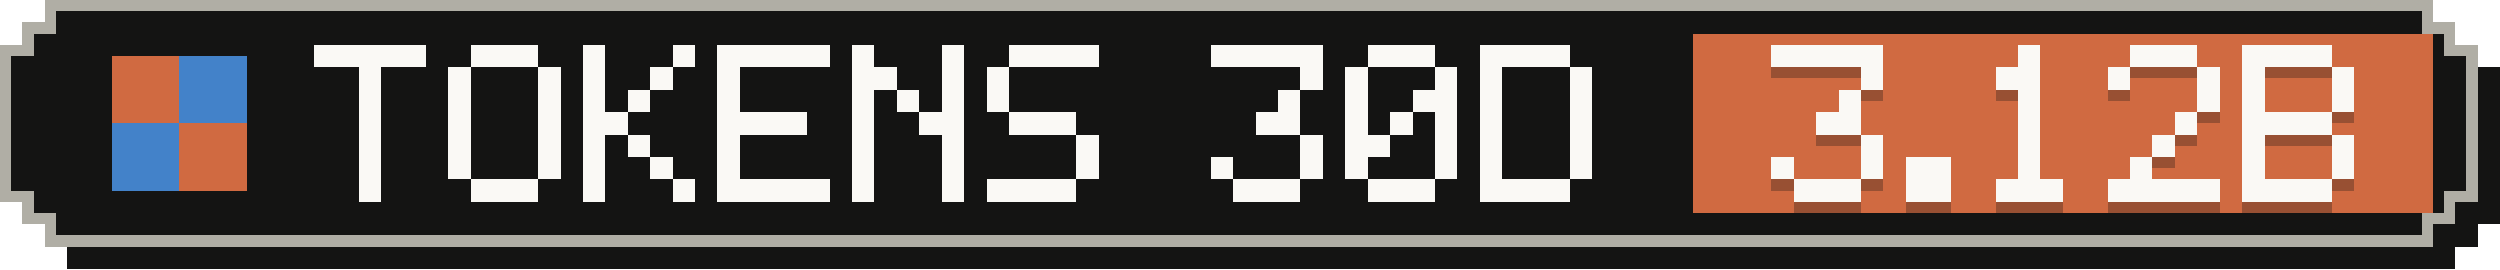
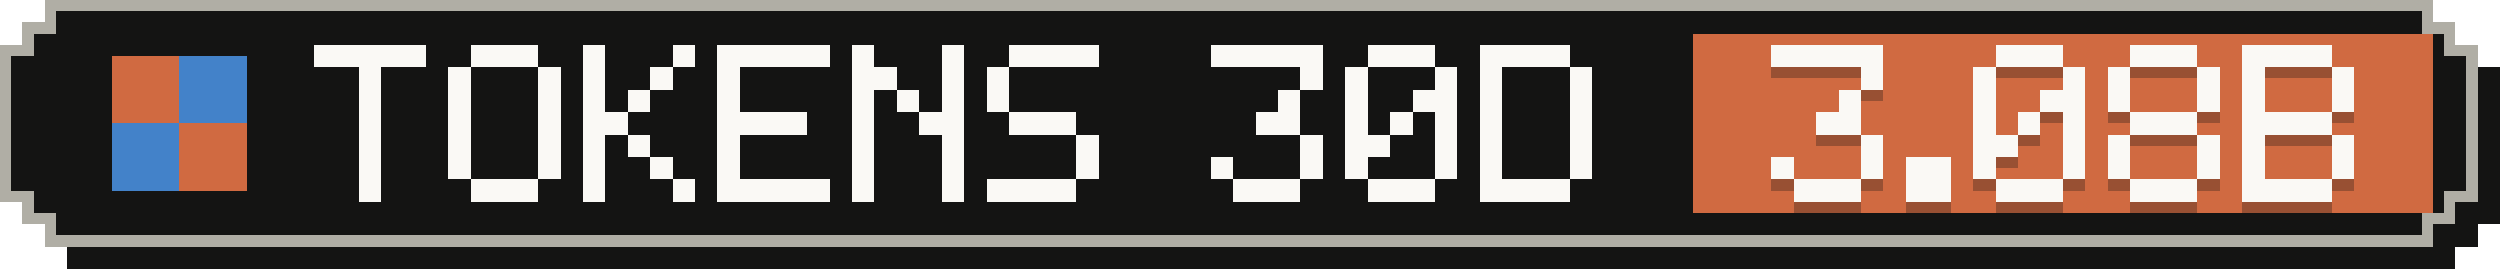
- <svg xmlns="http://www.w3.org/2000/svg" width="223" height="24" viewBox="0 0 223 24" role="img" aria-label="Tokens, last 30 days: 3.12B">
+ <svg xmlns="http://www.w3.org/2000/svg" width="223" height="24" viewBox="0 0 223 24" role="img" aria-label="Tokens, last 30 days: 3.08B">
  <g shape-rendering="crispEdges">
    <path fill="#141413" d="M6,2 H219 V4 H221 V6 H223 V20 H221 V22 H219 V24 H6 V22 H4 V20 H2 V6 H4 V4 H6 Z" />
    <path fill="#b0aea5" d="M4,0 H217 V2 H219 V4 H221 V18 H219 V20 H217 V22 H4 V20 H2 V18 H0 V4 H2 V2 H4 Z" />
    <path fill="#141413" d="M5,1 H216 V3 H218 V5 H220 V17 H218 V19 H216 V21 H5 V19 H3 V17 H1 V5 H3 V3 H5 Z" />
    <rect fill="#d06a41" x="151" y="3" width="66" height="16" />
    <g fill="#d06a41">
      <rect x="10" y="5" width="6" height="6" />
      <rect x="16" y="11" width="6" height="6" />
    </g>
    <g fill="#4382c9">
      <rect x="16" y="5" width="6" height="6" />
      <rect x="10" y="11" width="6" height="6" />
    </g>
    <g fill="#faf9f5">
      <rect x="28" y="4" width="10" height="2" />
      <rect x="32" y="6" width="2" height="2" />
      <rect x="32" y="8" width="2" height="2" />
      <rect x="32" y="10" width="2" height="2" />
      <rect x="32" y="12" width="2" height="2" />
      <rect x="32" y="14" width="2" height="2" />
      <rect x="32" y="16" width="2" height="2" />
      <rect x="42" y="4" width="6" height="2" />
      <rect x="40" y="6" width="2" height="2" />
      <rect x="48" y="6" width="2" height="2" />
      <rect x="40" y="8" width="2" height="2" />
      <rect x="48" y="8" width="2" height="2" />
      <rect x="40" y="10" width="2" height="2" />
      <rect x="48" y="10" width="2" height="2" />
      <rect x="40" y="12" width="2" height="2" />
      <rect x="48" y="12" width="2" height="2" />
      <rect x="40" y="14" width="2" height="2" />
      <rect x="48" y="14" width="2" height="2" />
      <rect x="42" y="16" width="6" height="2" />
      <rect x="52" y="4" width="2" height="2" />
      <rect x="60" y="4" width="2" height="2" />
      <rect x="52" y="6" width="2" height="2" />
      <rect x="58" y="6" width="2" height="2" />
      <rect x="52" y="8" width="2" height="2" />
      <rect x="56" y="8" width="2" height="2" />
      <rect x="52" y="10" width="4" height="2" />
      <rect x="52" y="12" width="2" height="2" />
      <rect x="56" y="12" width="2" height="2" />
      <rect x="52" y="14" width="2" height="2" />
      <rect x="58" y="14" width="2" height="2" />
      <rect x="52" y="16" width="2" height="2" />
      <rect x="60" y="16" width="2" height="2" />
      <rect x="64" y="4" width="10" height="2" />
      <rect x="64" y="6" width="2" height="2" />
      <rect x="64" y="8" width="2" height="2" />
      <rect x="64" y="10" width="8" height="2" />
      <rect x="64" y="12" width="2" height="2" />
      <rect x="64" y="14" width="2" height="2" />
      <rect x="64" y="16" width="10" height="2" />
      <rect x="76" y="4" width="2" height="2" />
      <rect x="84" y="4" width="2" height="2" />
      <rect x="76" y="6" width="4" height="2" />
      <rect x="84" y="6" width="2" height="2" />
      <rect x="76" y="8" width="2" height="2" />
      <rect x="80" y="8" width="2" height="2" />
      <rect x="84" y="8" width="2" height="2" />
      <rect x="76" y="10" width="2" height="2" />
      <rect x="82" y="10" width="4" height="2" />
      <rect x="76" y="12" width="2" height="2" />
      <rect x="84" y="12" width="2" height="2" />
      <rect x="76" y="14" width="2" height="2" />
      <rect x="84" y="14" width="2" height="2" />
      <rect x="76" y="16" width="2" height="2" />
      <rect x="84" y="16" width="2" height="2" />
      <rect x="90" y="4" width="8" height="2" />
      <rect x="88" y="6" width="2" height="2" />
      <rect x="88" y="8" width="2" height="2" />
      <rect x="90" y="10" width="6" height="2" />
      <rect x="96" y="12" width="2" height="2" />
      <rect x="96" y="14" width="2" height="2" />
      <rect x="88" y="16" width="8" height="2" />
      <rect x="108" y="4" width="10" height="2" />
      <rect x="116" y="6" width="2" height="2" />
      <rect x="114" y="8" width="2" height="2" />
      <rect x="112" y="10" width="4" height="2" />
      <rect x="116" y="12" width="2" height="2" />
      <rect x="108" y="14" width="2" height="2" />
      <rect x="116" y="14" width="2" height="2" />
      <rect x="110" y="16" width="6" height="2" />
      <rect x="122" y="4" width="6" height="2" />
      <rect x="120" y="6" width="2" height="2" />
      <rect x="128" y="6" width="2" height="2" />
      <rect x="120" y="8" width="2" height="2" />
      <rect x="126" y="8" width="4" height="2" />
      <rect x="120" y="10" width="2" height="2" />
      <rect x="124" y="10" width="2" height="2" />
      <rect x="128" y="10" width="2" height="2" />
      <rect x="120" y="12" width="4" height="2" />
      <rect x="128" y="12" width="2" height="2" />
      <rect x="120" y="14" width="2" height="2" />
      <rect x="128" y="14" width="2" height="2" />
      <rect x="122" y="16" width="6" height="2" />
      <rect x="132" y="4" width="8" height="2" />
      <rect x="132" y="6" width="2" height="2" />
      <rect x="140" y="6" width="2" height="2" />
      <rect x="132" y="8" width="2" height="2" />
      <rect x="140" y="8" width="2" height="2" />
      <rect x="132" y="10" width="2" height="2" />
      <rect x="140" y="10" width="2" height="2" />
      <rect x="132" y="12" width="2" height="2" />
      <rect x="140" y="12" width="2" height="2" />
      <rect x="132" y="14" width="2" height="2" />
      <rect x="140" y="14" width="2" height="2" />
      <rect x="132" y="16" width="8" height="2" />
    </g>
    <g fill="#141413" fill-opacity=".3">
      <rect x="158" y="5" width="10" height="2" />
      <rect x="166" y="7" width="2" height="2" />
      <rect x="164" y="9" width="2" height="2" />
      <rect x="162" y="11" width="4" height="2" />
      <rect x="166" y="13" width="2" height="2" />
      <rect x="158" y="15" width="2" height="2" />
      <rect x="166" y="15" width="2" height="2" />
      <rect x="160" y="17" width="6" height="2" />
      <rect x="170" y="15" width="4" height="2" />
      <rect x="170" y="17" width="4" height="2" />
-       <rect x="180" y="5" width="2" height="2" />
-       <rect x="178" y="7" width="4" height="2" />
-       <rect x="180" y="9" width="2" height="2" />
+       <rect x="178" y="5" width="6" height="2" />
+       <rect x="176" y="7" width="2" height="2" />
+       <rect x="184" y="7" width="2" height="2" />
+       <rect x="176" y="9" width="2" height="2" />
+       <rect x="182" y="9" width="4" height="2" />
+       <rect x="176" y="11" width="2" height="2" />
      <rect x="180" y="11" width="2" height="2" />
-       <rect x="180" y="13" width="2" height="2" />
-       <rect x="180" y="15" width="2" height="2" />
+       <rect x="184" y="11" width="2" height="2" />
+       <rect x="176" y="13" width="4" height="2" />
+       <rect x="184" y="13" width="2" height="2" />
+       <rect x="176" y="15" width="2" height="2" />
+       <rect x="184" y="15" width="2" height="2" />
      <rect x="178" y="17" width="6" height="2" />
      <rect x="190" y="5" width="6" height="2" />
      <rect x="188" y="7" width="2" height="2" />
      <rect x="196" y="7" width="2" height="2" />
+       <rect x="188" y="9" width="2" height="2" />
      <rect x="196" y="9" width="2" height="2" />
-       <rect x="194" y="11" width="2" height="2" />
-       <rect x="192" y="13" width="2" height="2" />
-       <rect x="190" y="15" width="2" height="2" />
-       <rect x="188" y="17" width="10" height="2" />
+       <rect x="190" y="11" width="6" height="2" />
+       <rect x="188" y="13" width="2" height="2" />
+       <rect x="196" y="13" width="2" height="2" />
+       <rect x="188" y="15" width="2" height="2" />
+       <rect x="196" y="15" width="2" height="2" />
+       <rect x="190" y="17" width="6" height="2" />
      <rect x="200" y="5" width="8" height="2" />
      <rect x="200" y="7" width="2" height="2" />
      <rect x="208" y="7" width="2" height="2" />
      <rect x="200" y="9" width="2" height="2" />
      <rect x="208" y="9" width="2" height="2" />
      <rect x="200" y="11" width="8" height="2" />
      <rect x="200" y="13" width="2" height="2" />
      <rect x="208" y="13" width="2" height="2" />
      <rect x="200" y="15" width="2" height="2" />
      <rect x="208" y="15" width="2" height="2" />
      <rect x="200" y="17" width="8" height="2" />
    </g>
    <g fill="#faf9f5">
      <rect x="158" y="4" width="10" height="2" />
      <rect x="166" y="6" width="2" height="2" />
      <rect x="164" y="8" width="2" height="2" />
      <rect x="162" y="10" width="4" height="2" />
      <rect x="166" y="12" width="2" height="2" />
      <rect x="158" y="14" width="2" height="2" />
      <rect x="166" y="14" width="2" height="2" />
      <rect x="160" y="16" width="6" height="2" />
      <rect x="170" y="14" width="4" height="2" />
      <rect x="170" y="16" width="4" height="2" />
-       <rect x="180" y="4" width="2" height="2" />
-       <rect x="178" y="6" width="4" height="2" />
-       <rect x="180" y="8" width="2" height="2" />
+       <rect x="178" y="4" width="6" height="2" />
+       <rect x="176" y="6" width="2" height="2" />
+       <rect x="184" y="6" width="2" height="2" />
+       <rect x="176" y="8" width="2" height="2" />
+       <rect x="182" y="8" width="4" height="2" />
+       <rect x="176" y="10" width="2" height="2" />
      <rect x="180" y="10" width="2" height="2" />
-       <rect x="180" y="12" width="2" height="2" />
-       <rect x="180" y="14" width="2" height="2" />
+       <rect x="184" y="10" width="2" height="2" />
+       <rect x="176" y="12" width="4" height="2" />
+       <rect x="184" y="12" width="2" height="2" />
+       <rect x="176" y="14" width="2" height="2" />
+       <rect x="184" y="14" width="2" height="2" />
      <rect x="178" y="16" width="6" height="2" />
      <rect x="190" y="4" width="6" height="2" />
      <rect x="188" y="6" width="2" height="2" />
      <rect x="196" y="6" width="2" height="2" />
+       <rect x="188" y="8" width="2" height="2" />
      <rect x="196" y="8" width="2" height="2" />
-       <rect x="194" y="10" width="2" height="2" />
-       <rect x="192" y="12" width="2" height="2" />
-       <rect x="190" y="14" width="2" height="2" />
-       <rect x="188" y="16" width="10" height="2" />
+       <rect x="190" y="10" width="6" height="2" />
+       <rect x="188" y="12" width="2" height="2" />
+       <rect x="196" y="12" width="2" height="2" />
+       <rect x="188" y="14" width="2" height="2" />
+       <rect x="196" y="14" width="2" height="2" />
+       <rect x="190" y="16" width="6" height="2" />
      <rect x="200" y="4" width="8" height="2" />
      <rect x="200" y="6" width="2" height="2" />
      <rect x="208" y="6" width="2" height="2" />
      <rect x="200" y="8" width="2" height="2" />
      <rect x="208" y="8" width="2" height="2" />
      <rect x="200" y="10" width="8" height="2" />
      <rect x="200" y="12" width="2" height="2" />
      <rect x="208" y="12" width="2" height="2" />
      <rect x="200" y="14" width="2" height="2" />
      <rect x="208" y="14" width="2" height="2" />
      <rect x="200" y="16" width="8" height="2" />
    </g>
  </g>
</svg>
